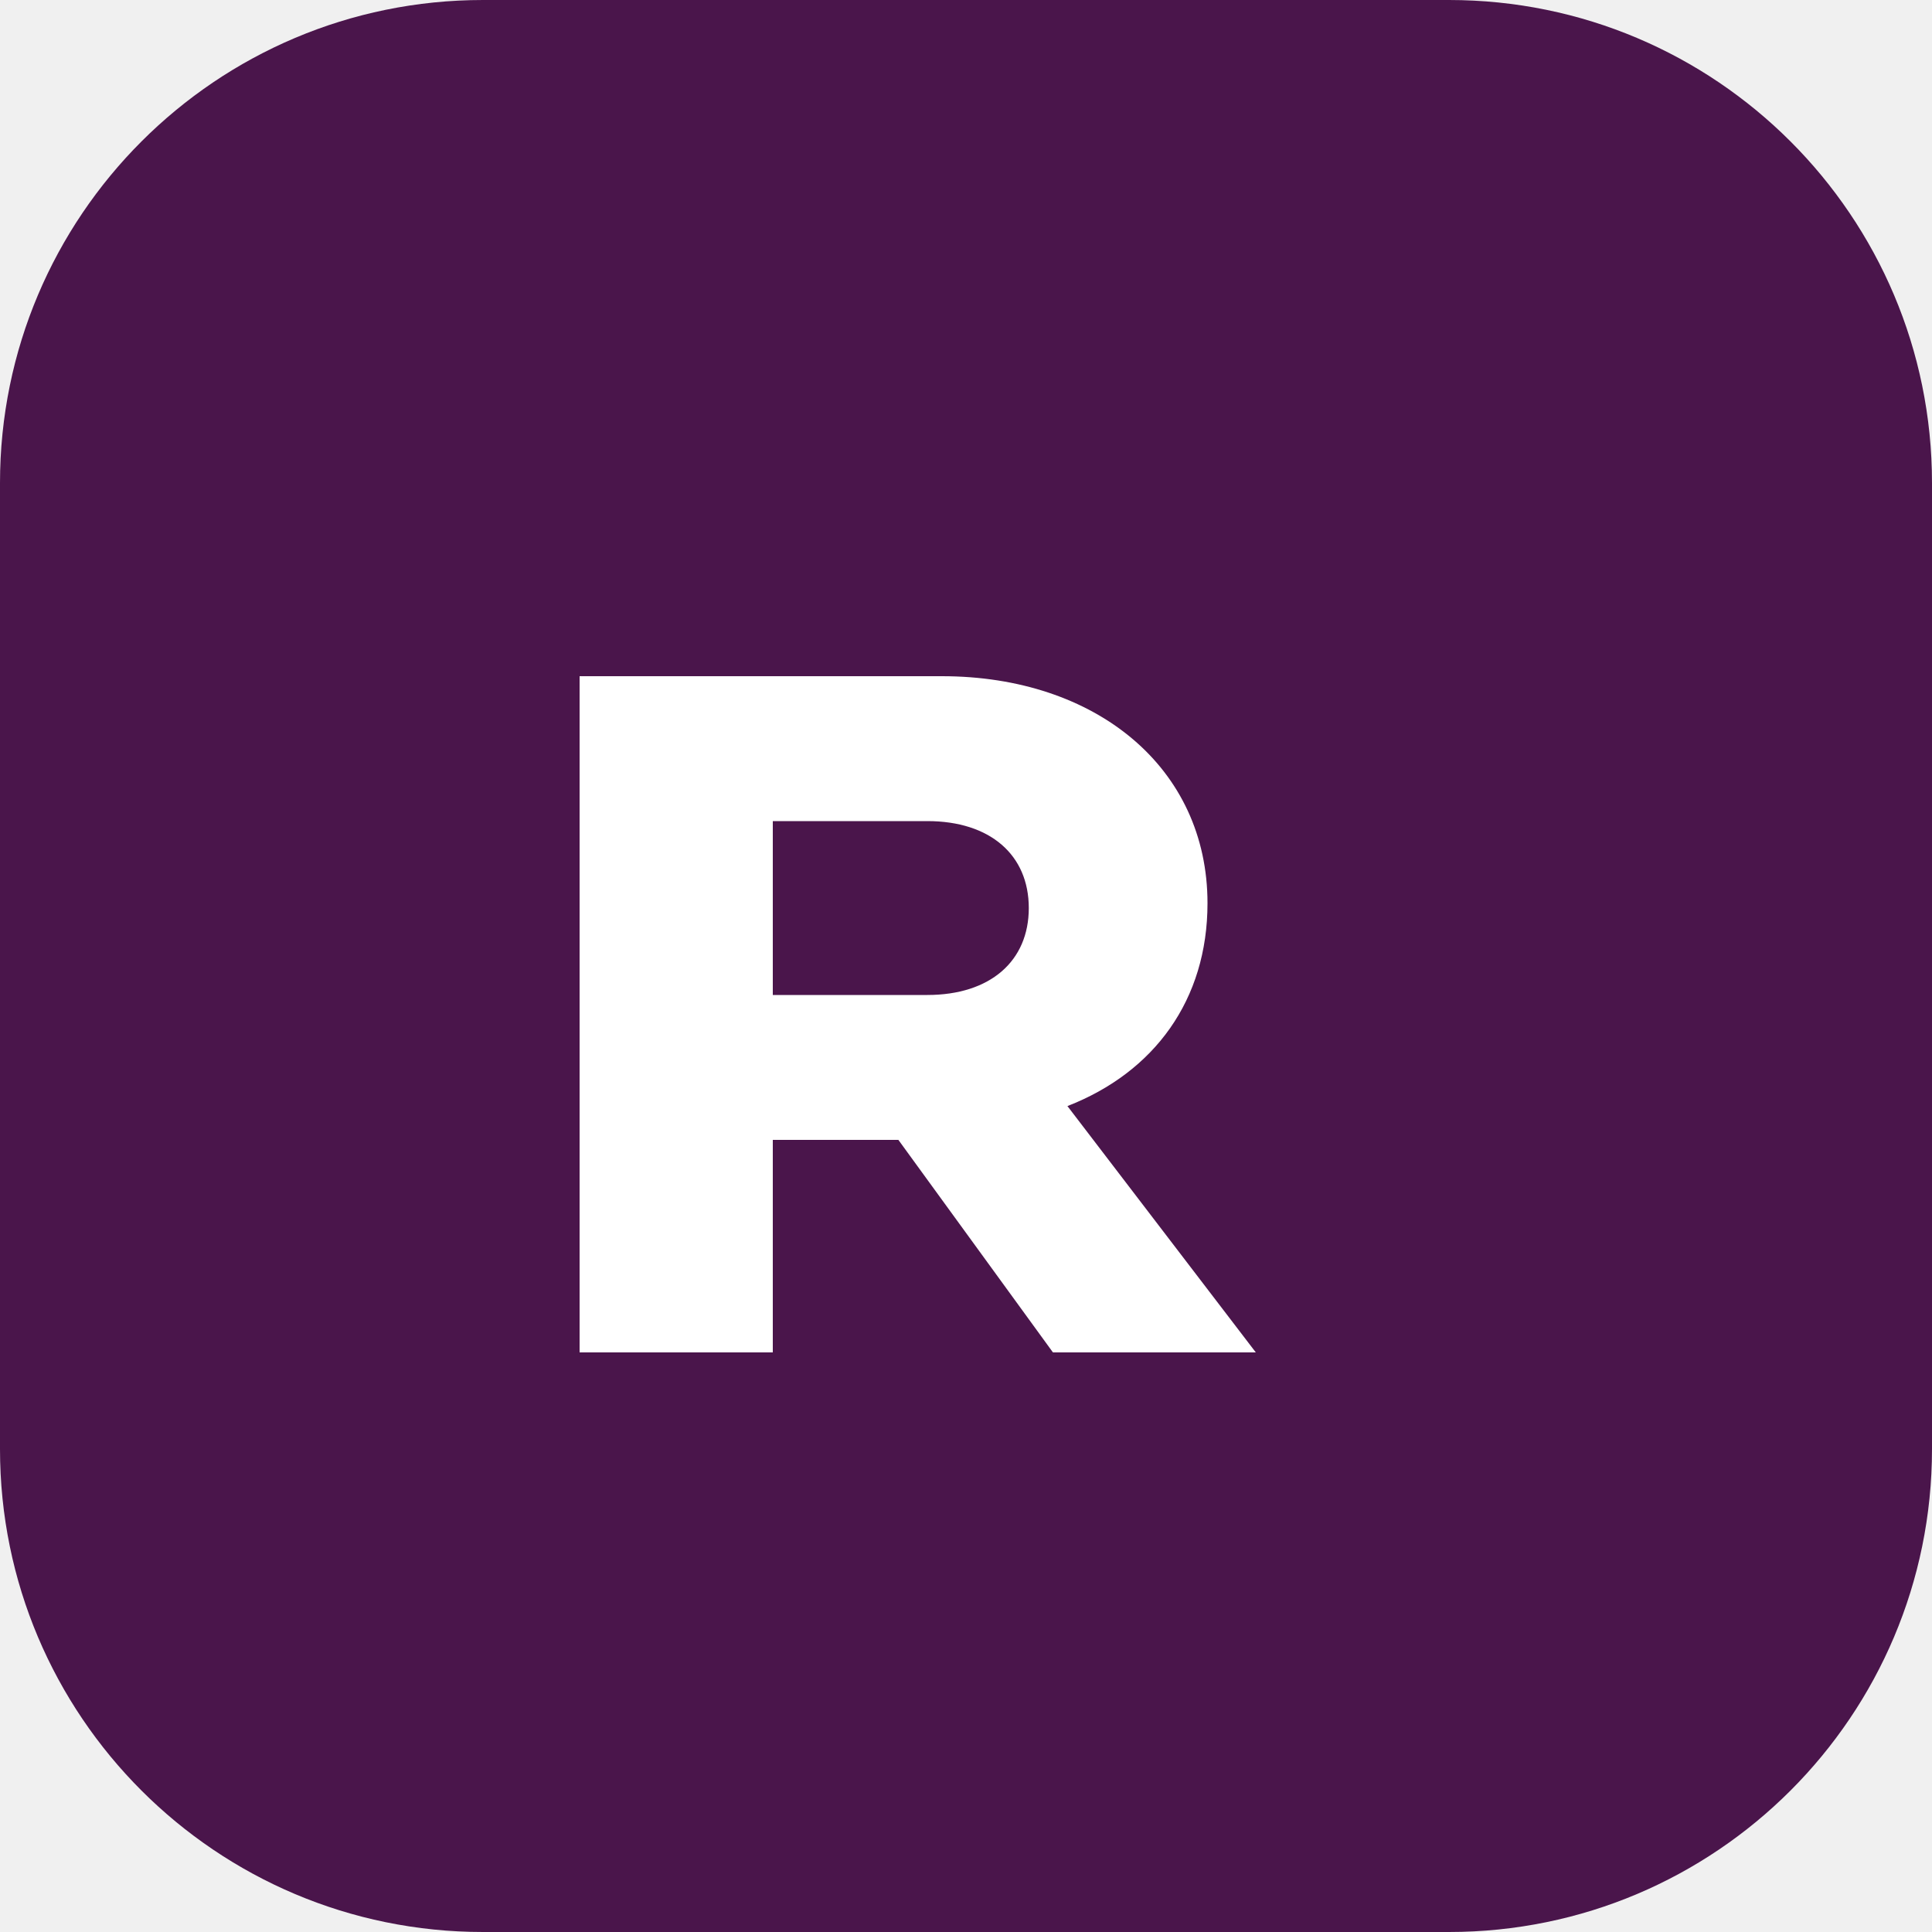
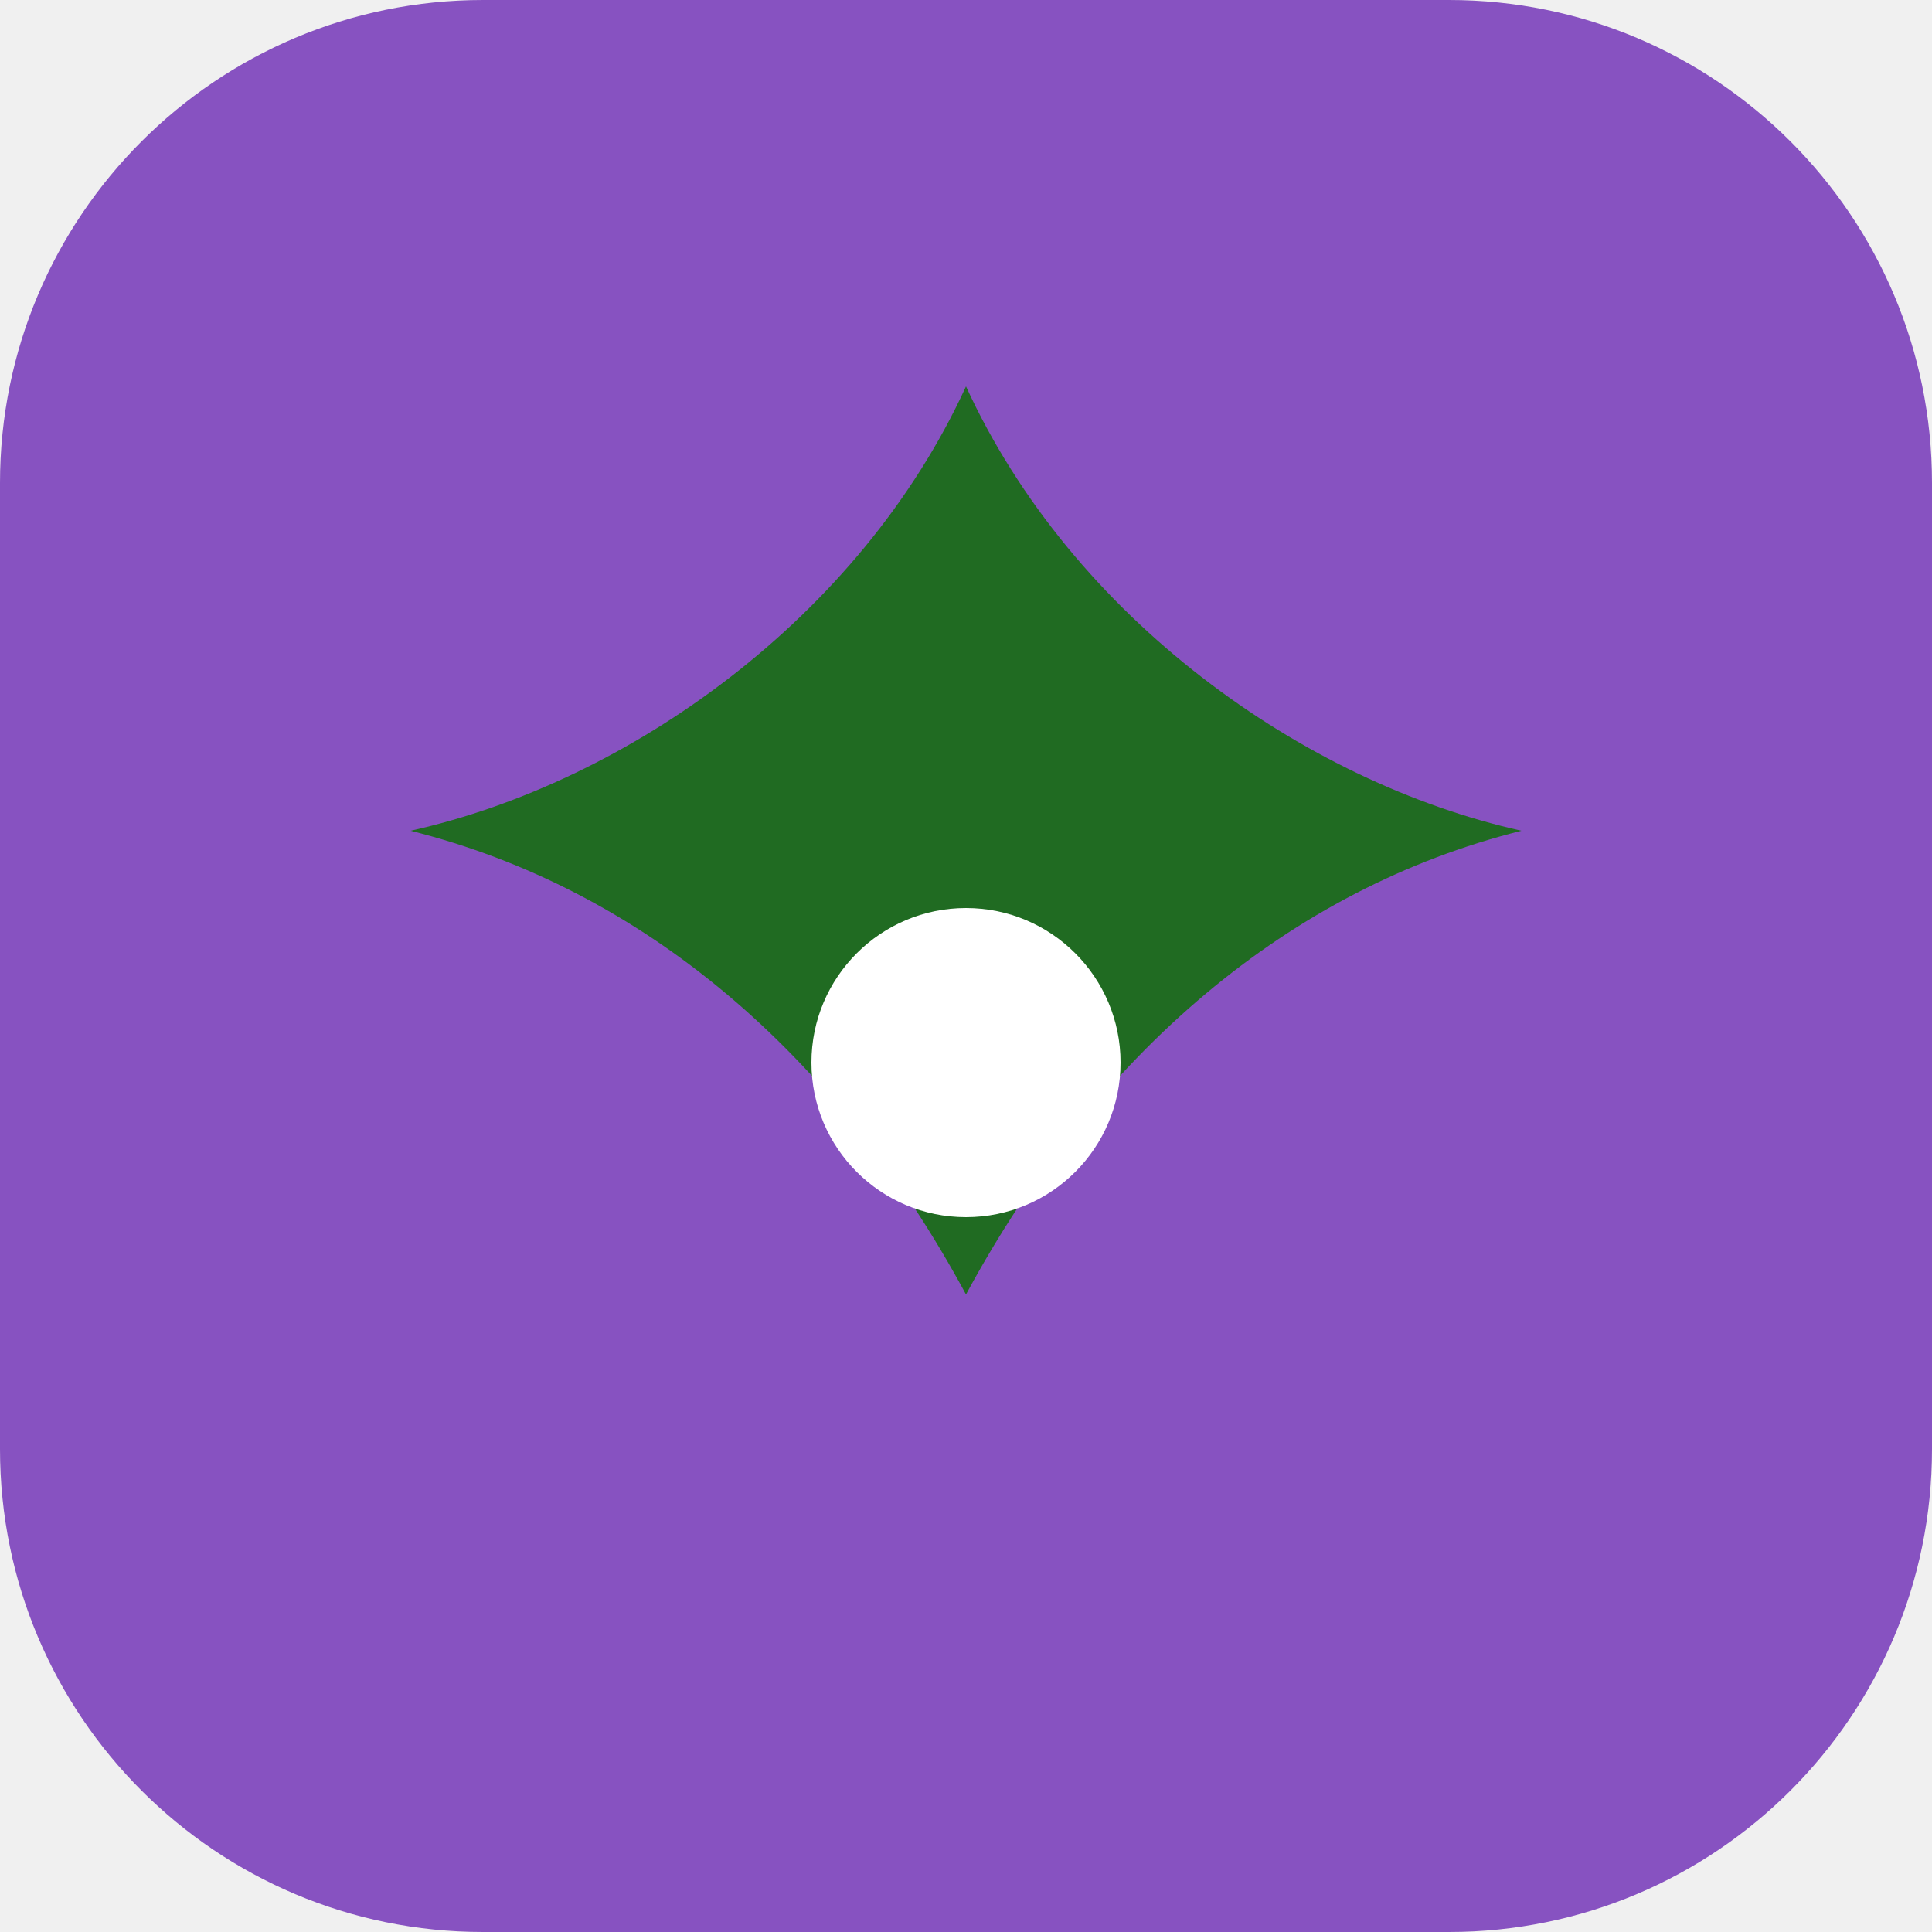
- <svg xmlns="http://www.w3.org/2000/svg" viewBox="0 0 40 40" fill="none" role="img" aria-label="Client CRM">
-   <rect width="40" height="40" rx="10" fill="#4A154B" />
-   <path d="M12 14h7.5c3.2 0 5.5 1.9 5.5 4.7 0 2-1.1 3.5-2.9 4.2L26 28h-4.2l-3.2-4.4H16V28h-4V14zm4 6.6h3.2c1.3 0 2.1-.7 2.1-1.8S20.5 17 19.2 17H16v3.6z" fill="#fff" />
+ <svg xmlns="http://www.w3.org/2000/svg" viewBox="0 0 40 40" fill="none" role="img" aria-label="Iris CRM">
+   <rect width="40" height="40" rx="10" fill="#8752c1" />
+   <path d="M20 8c-2.2 4.8-7 8.2-11.5 9.2 4.8 1.2 8.8 4.6 11.5 9.6 2.7-5 6.7-8.4 11.5-9.6C27 16.2 22.2 12.8 20 8z" fill="#206b22" />
+   <circle cx="20" cy="22" r="3.2" fill="#fff" />
</svg>
